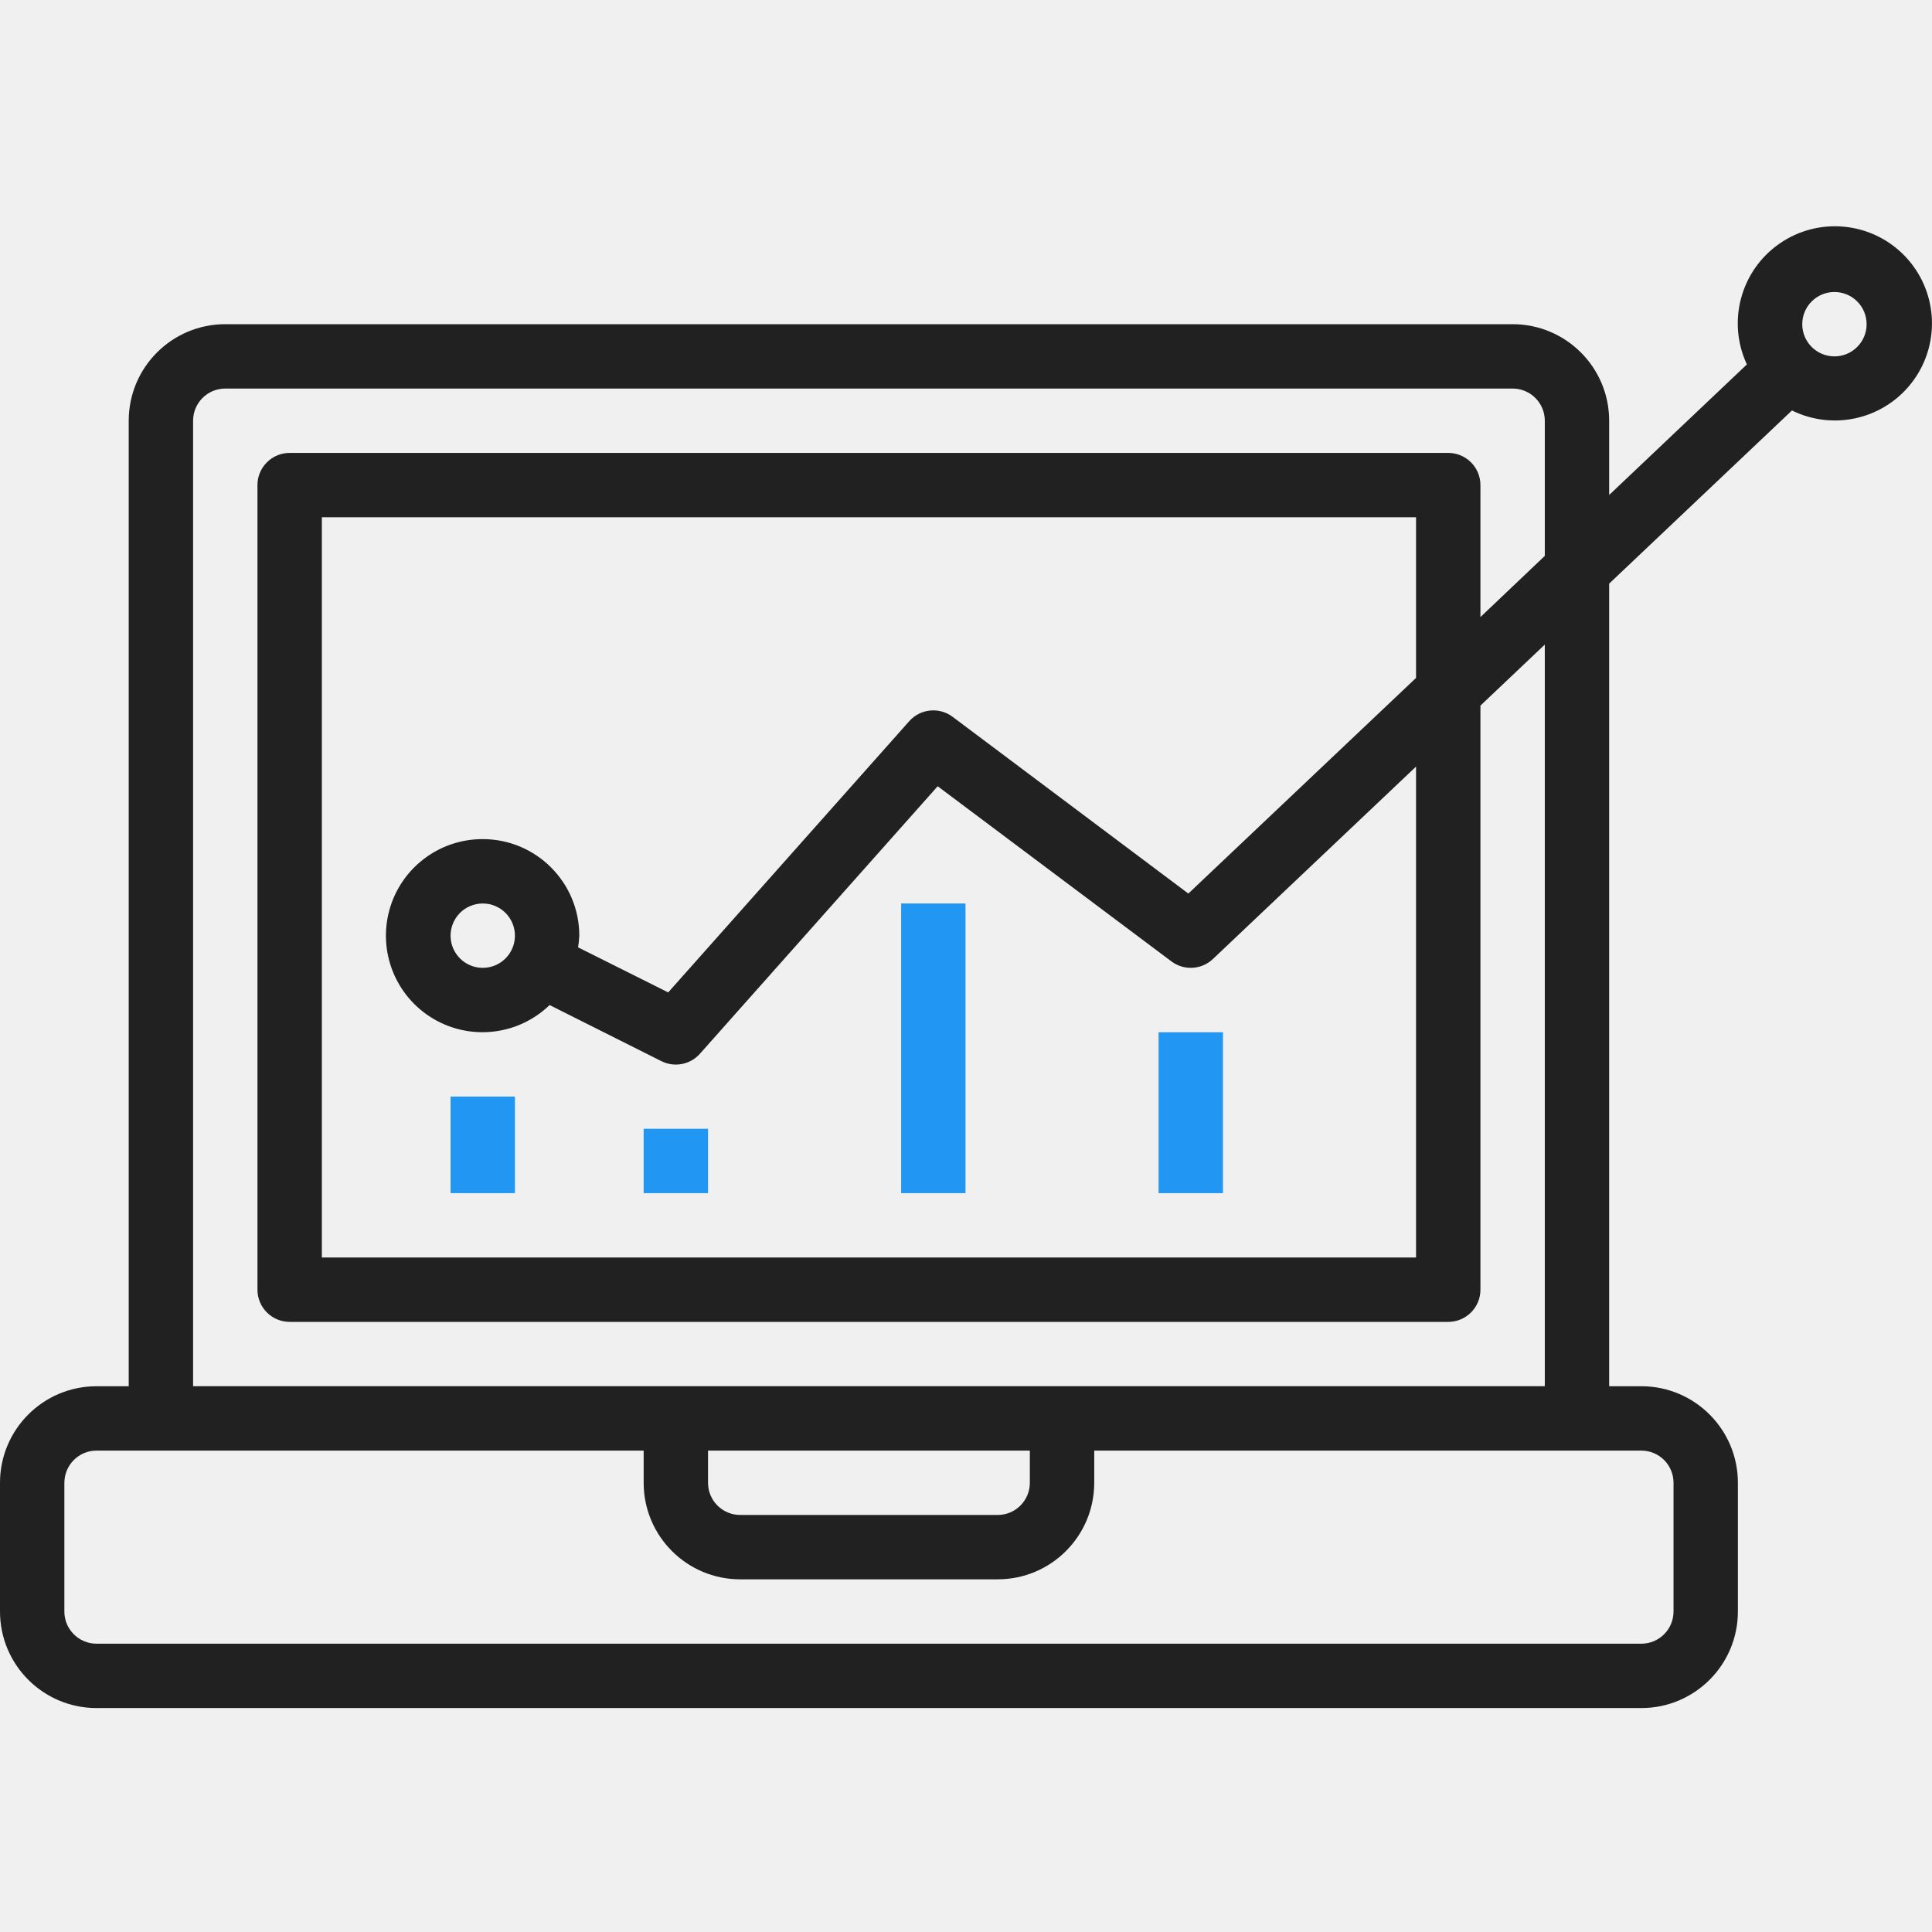
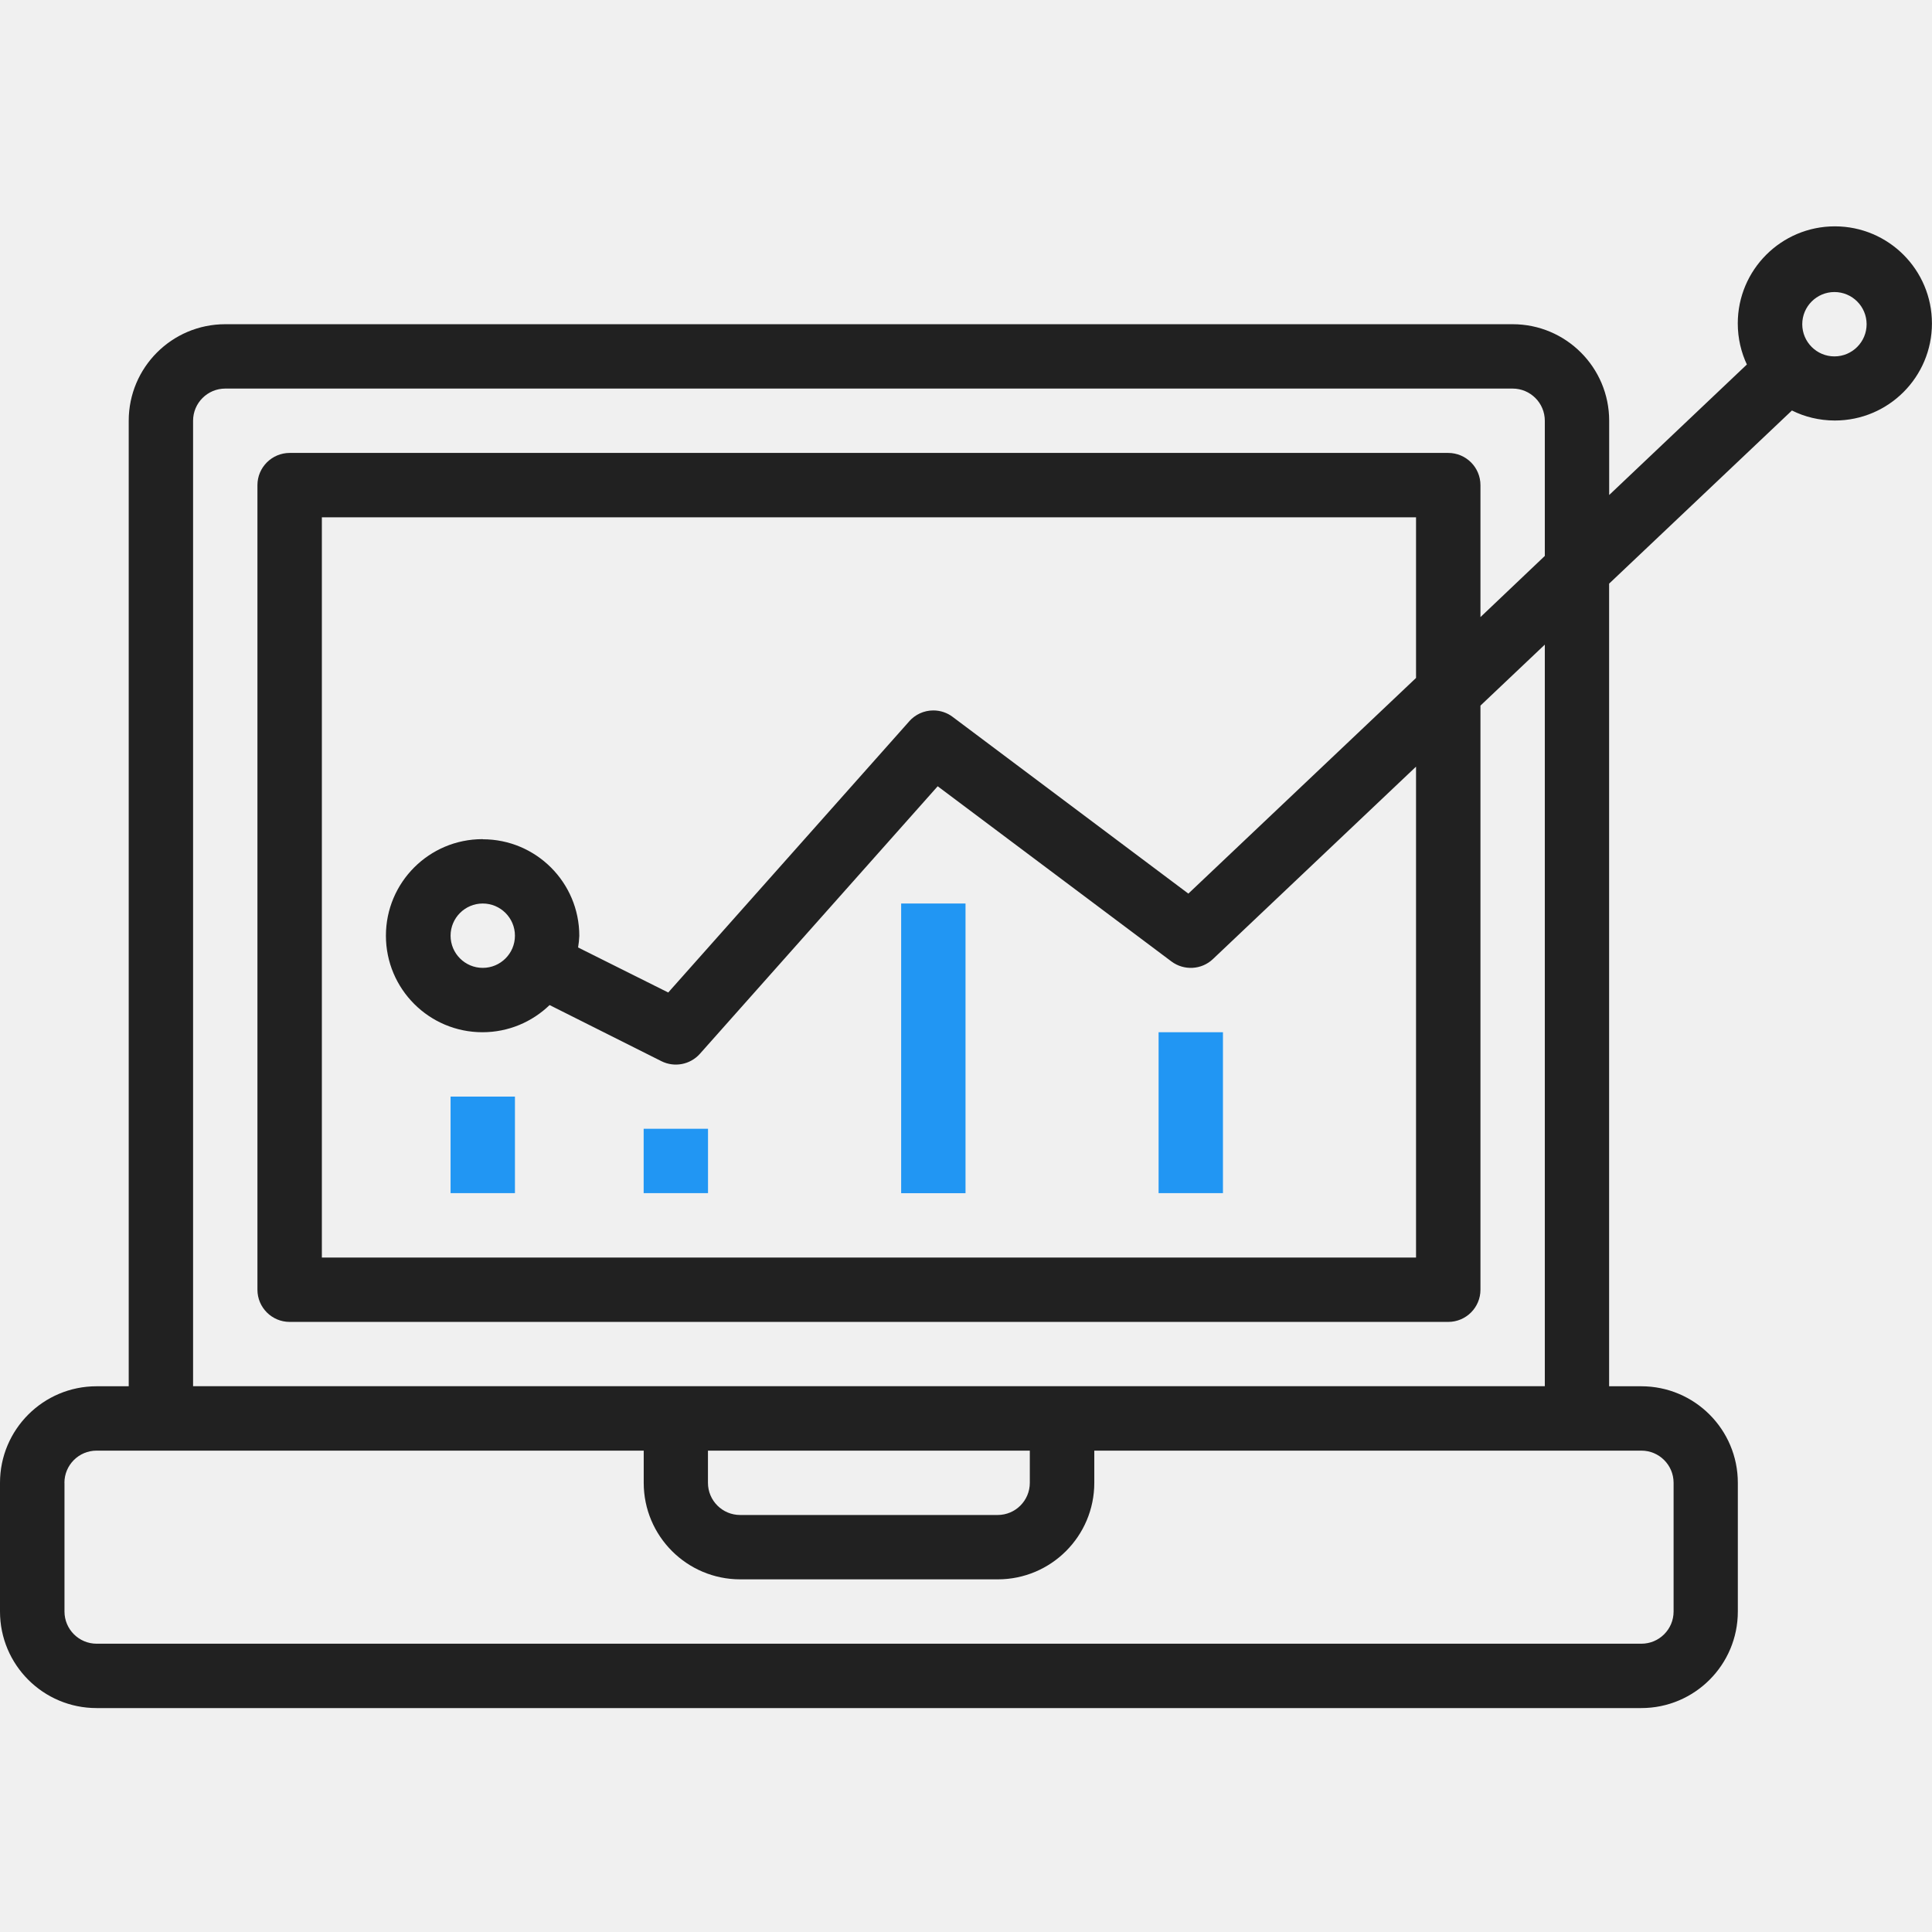
- <svg xmlns="http://www.w3.org/2000/svg" width="70" height="70" fill="none">
-   <g clip-path="url(#a)">
-     <path fill="#2196F3" d="M32.65 32.735h2.332V43.23H32.65V32.735ZM41.978 37.4h2.332v5.83h-2.332V37.4ZM23.321 40.898h2.332v2.332h-2.332v-2.332ZM16.325 39.731h2.332v3.498h-2.332v-3.498Z" />
-     <path fill="#212121" d="M3.498 61.886h55.97a3.498 3.498 0 0 0 3.499-3.498v-4.664a3.498 3.498 0 0 0-3.498-3.498h-1.166v-29.08l6.623-6.274a3.518 3.518 0 1 0-1.633-1.668l-4.99 4.73v-2.69a3.498 3.498 0 0 0-3.498-3.498H8.162a3.498 3.498 0 0 0-3.498 3.498v34.982H3.498A3.498 3.498 0 0 0 0 53.724v4.664a3.498 3.498 0 0 0 3.498 3.498ZM66.465 10.58a1.166 1.166 0 1 1 0 2.332 1.166 1.166 0 0 1 0-2.332ZM6.996 15.244c0-.644.522-1.166 1.166-1.166h46.643c.644 0 1.166.522 1.166 1.166v4.897l-2.332 2.216v-4.78c0-.645-.523-1.167-1.167-1.167H10.495c-.644 0-1.167.522-1.167 1.166v29.152c0 .644.523 1.166 1.167 1.166h41.977c.645 0 1.167-.522 1.167-1.166V25.565l2.332-2.21v26.87H6.996v-34.98Zm10.495 15.159a3.498 3.498 0 1 0 2.422 6.012l4.053 2.034c.471.235 1.042.125 1.392-.268l8.616-9.694 8.47 6.347c.455.34 1.089.304 1.501-.086l7.361-6.973v17.787H11.661v-26.82h39.645v5.82l-8.25 7.813-8.54-6.403a1.167 1.167 0 0 0-1.572.157l-8.734 9.828-3.265-1.633c.023-.14.038-.281.044-.423a3.498 3.498 0 0 0-3.498-3.498Zm1.166 3.498a1.166 1.166 0 1 1-2.332 0 1.166 1.166 0 0 1 2.332 0Zm6.996 18.657h11.66v1.166c0 .644-.521 1.166-1.165 1.166h-9.329a1.166 1.166 0 0 1-1.166-1.166v-1.166Zm-23.32 1.166c0-.644.521-1.166 1.165-1.166h19.823v1.166a3.498 3.498 0 0 0 3.498 3.498h9.329a3.498 3.498 0 0 0 3.498-3.498v-1.166h19.823c.644 0 1.166.522 1.166 1.166v4.664c0 .644-.522 1.166-1.166 1.166H3.499a1.166 1.166 0 0 1-1.167-1.166v-4.664Z" />
-   </g>
-   <defs>
-     <clipPath id="a">
-       <path fill="#fff" d="M0 0h70v70H0z" />
-     </clipPath>
-   </defs>
+ <svg xmlns="http://www.w3.org/2000/svg" version="1.1" width="32" height="32" viewBox="0 0 32 32">
+   <path fill="#2196f3" d="M14.926 14.965h1.066v4.798h-1.066v-4.798zM19.19 17.097h1.066v2.665h-1.066v-2.665zM10.661 18.696h1.066v1.066h-1.066v-1.066zM7.463 18.163h1.066v1.599h-1.066v-1.599z" />
+   <path fill="#212121" d="M1.599 28.291h25.586c0 0 0 0 0 0 0.883 0 1.599-0.716 1.599-1.599v0-2.132c0-0.883-0.716-1.599-1.599-1.599v0h-0.533v-13.294l3.028-2.868c0.207 0.104 0.452 0.166 0.711 0.166 0.888 0 1.608-0.72 1.608-1.608s-0.72-1.608-1.608-1.608c-0.888 0-1.608 0.72-1.608 1.608 0 0.247 0.056 0.481 0.155 0.69l-0.004-0.010-2.281 2.162v-1.23c0-0.883-0.716-1.599-1.599-1.599v0h-21.323c-0.883 0-1.599 0.716-1.599 1.599v0 15.992h-0.533c-0.883 0-1.599 0.716-1.599 1.599v0 2.132c0 0.883 0.716 1.599 1.599 1.599v0zM30.384 4.837c0.294 0 0.533 0.239 0.533 0.533s-0.239 0.533-0.533 0.533v0c-0.294 0-0.533-0.239-0.533-0.533s0.239-0.533 0.533-0.533v0zM3.198 6.969c0-0.294 0.239-0.533 0.533-0.533h21.323c0.294 0 0.533 0.239 0.533 0.533v2.239l-1.066 1.013v-2.185c0-0.295-0.239-0.534-0.534-0.534h-19.189c-0.294 0-0.534 0.239-0.534 0.533v13.327c0 0.294 0.239 0.533 0.534 0.533h19.189c0.295 0 0.534-0.239 0.534-0.533v-9.675l1.066-1.010v12.283h-22.389v-15.991zM7.996 13.899c-0.001 0-0.003 0-0.005 0-0.883 0-1.599 0.716-1.599 1.599s0.716 1.599 1.599 1.599c0.432 0 0.824-0.172 1.112-0.45l-0 0 1.853 0.93c0.215 0.107 0.476 0.057 0.636-0.122l3.939-4.432 3.872 2.902c0.208 0.155 0.498 0.139 0.686-0.039l3.365-3.188v8.131h-18.123v-12.261h18.123v2.661l-3.771 3.572-3.904-2.927c-0.088-0.067-0.2-0.107-0.32-0.107-0.158 0-0.3 0.069-0.398 0.178l-0 0.001-3.993 4.493-1.493-0.746c0.011-0.064 0.017-0.128 0.020-0.193 0-0.883-0.716-1.599-1.599-1.599v0zM8.529 15.498c0 0.294-0.239 0.533-0.533 0.533s-0.533-0.239-0.533-0.533v0c0-0.294 0.239-0.533 0.533-0.533s0.533 0.239 0.533 0.533v0zM11.727 24.027h5.33v0.533c0 0.294-0.238 0.533-0.533 0.533h-4.265c-0.294 0-0.533-0.239-0.533-0.533v0-0.533zM1.067 24.56c0-0.294 0.238-0.533 0.533-0.533h9.062v0.533c0 0.883 0.716 1.599 1.599 1.599v0h4.265c0.883 0 1.599-0.716 1.599-1.599v0-0.533h9.062c0.294 0 0.533 0.239 0.533 0.533v2.132c0 0.294-0.239 0.533-0.533 0.533h-25.586c-0 0-0 0-0 0-0.294 0-0.533-0.239-0.533-0.533 0 0 0 0 0 0v0-2.132z" />
</svg>
